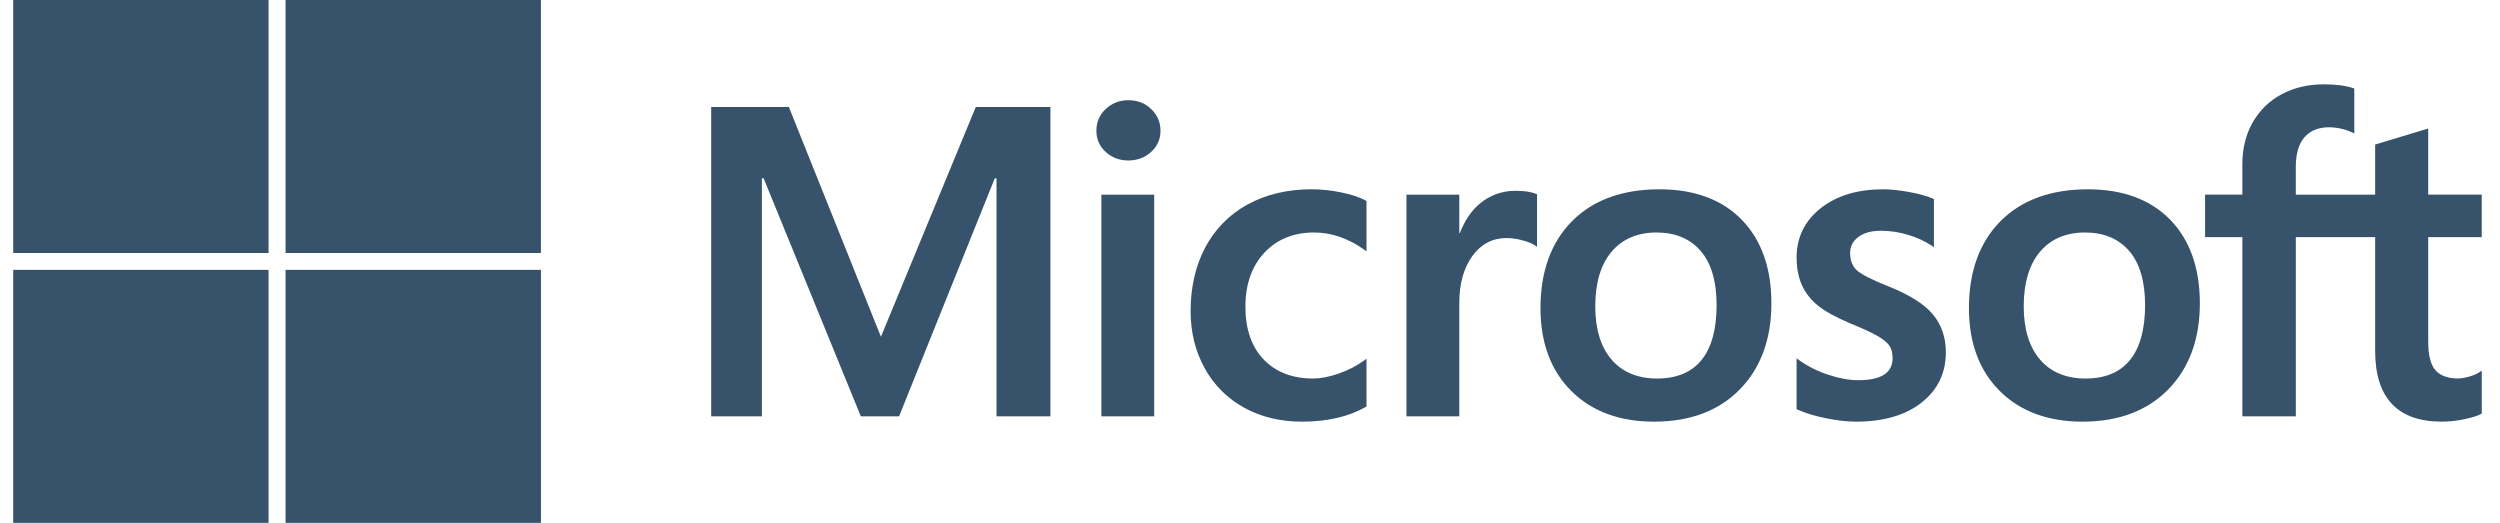
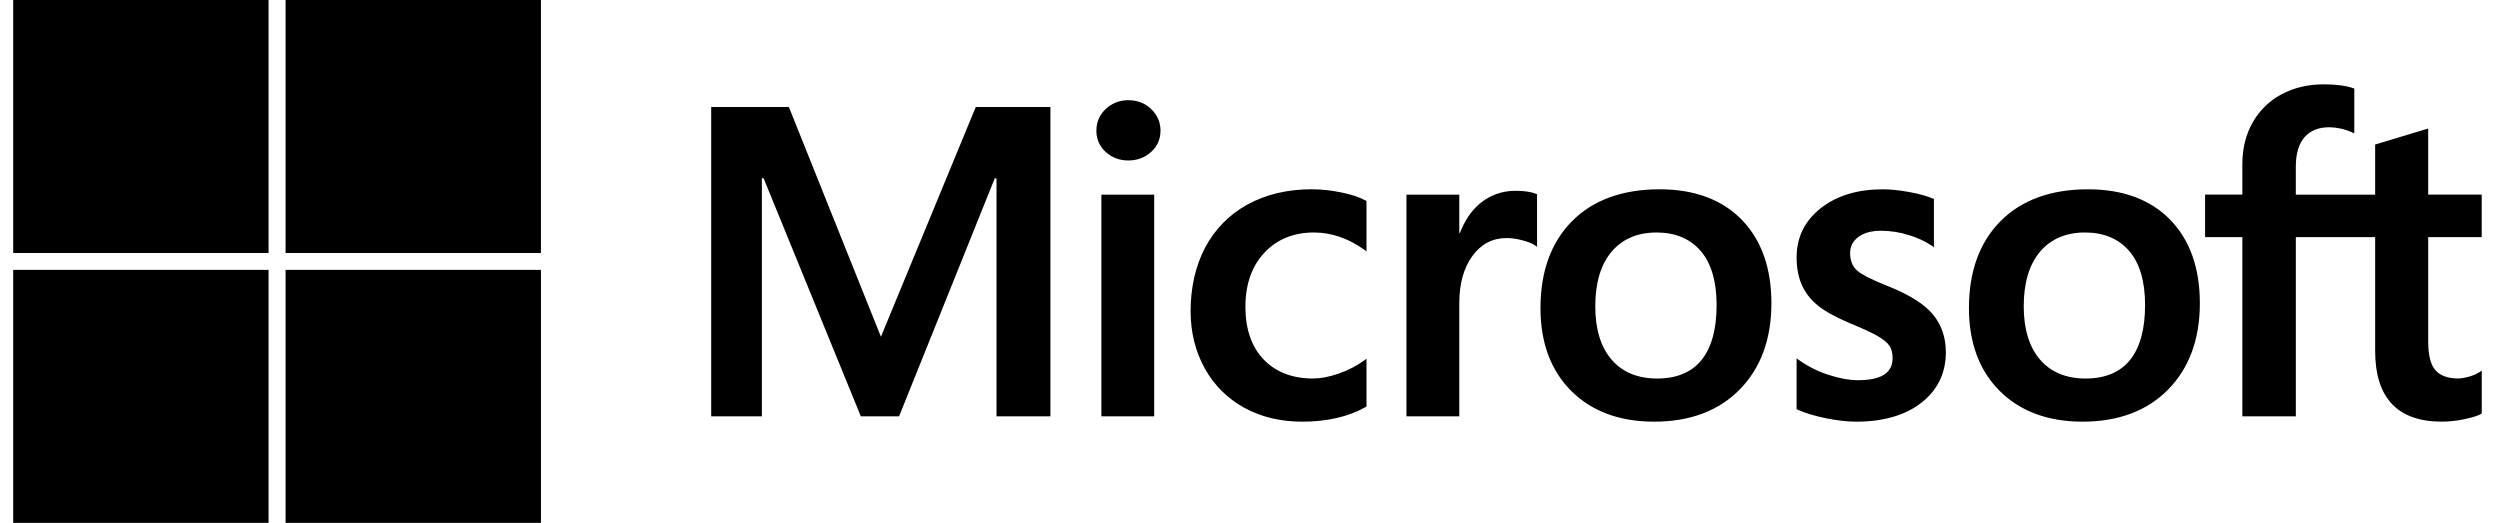
<svg xmlns="http://www.w3.org/2000/svg" version="1.1" width="153" height="32" viewBox="0 0 153 32">
-   <path fill="#36536b" d="M16.436 16.516v15.484h-15.628v-15.484h15.628zM33.106 16.516v15.484h-15.629v-15.484h15.628zM115.221 11.585c0.472 0 1.015 0.056 1.612 0.165 0.601 0.11 1.095 0.246 1.471 0.405l0.052 0.022v2.95l-0.134-0.090c-0.416-0.276-0.897-0.502-1.41-0.653l-0.038-0.010c-0.496-0.157-1.066-0.249-1.657-0.252h-0.001c-0.588 0-1.056 0.131-1.394 0.388-0.333 0.256-0.495 0.572-0.495 0.966 0 0.446 0.131 0.797 0.39 1.046 0.269 0.258 0.923 0.593 1.942 0.996 1.28 0.509 2.197 1.084 2.725 1.713 0.533 0.632 0.802 1.416 0.802 2.331 0 1.268-0.502 2.304-1.491 3.081-0.984 0.772-2.331 1.163-4.005 1.163-0.542 0-1.166-0.072-1.853-0.212-0.689-0.139-1.272-0.318-1.735-0.529l-0.051-0.023v-3.111l0.136 0.097c0.526 0.377 1.134 0.688 1.786 0.903l0.048 0.014c0.66 0.215 1.261 0.323 1.789 0.323 1.425 0 2.116-0.444 2.116-1.355 0-0.32-0.069-0.579-0.203-0.769-0.138-0.193-0.383-0.392-0.729-0.59-0.353-0.201-0.908-0.457-1.655-0.76-0.888-0.377-1.557-0.746-1.99-1.099-0.417-0.334-0.748-0.756-0.97-1.239l-0.009-0.021c-0.211-0.48-0.318-1.046-0.318-1.683 0-1.225 0.498-2.238 1.477-3.010 0.974-0.768 2.25-1.156 3.793-1.156zM142.207 5.161c0.758 0 1.37 0.081 1.819 0.239l0.057 0.021v2.742l-0.121-0.054c-0.418-0.196-0.906-0.313-1.421-0.32l-0.002-0c-0.643 0-1.147 0.204-1.5 0.605-0.355 0.407-0.536 1.015-0.536 1.81v1.708h4.856v-3.066l0.061-0.019 3.186-0.962v4.046h3.275v2.602h-3.274v6.405c0 0.821 0.149 1.408 0.444 1.743 0.29 0.332 0.759 0.501 1.394 0.501 0.167 0 0.385-0.036 0.646-0.108 0.258-0.071 0.48-0.166 0.658-0.283l0.134-0.087v2.626l-0.043 0.026c-0.196 0.109-0.526 0.213-1.013 0.316-0.417 0.094-0.896 0.15-1.388 0.153h-0.002c-2.705 0-4.077-1.454-4.077-4.324v-6.968h-4.855v10.965h-3.273v-10.966h-2.281v-2.601h2.281v-1.879c0-0.942 0.211-1.795 0.627-2.533 0.419-0.736 1.022-1.325 1.748-1.715l0.023-0.011c0.757-0.407 1.625-0.612 2.581-0.612zM127.783 11.585c2.137 0 3.83 0.628 5.034 1.864 1.204 1.237 1.814 2.957 1.814 5.115 0 2.184-0.65 3.957-1.933 5.267-1.283 1.311-3.048 1.975-5.246 1.975-2.109 0-3.813-0.63-5.065-1.876-1.253-1.245-1.888-2.952-1.888-5.078 0-2.236 0.65-4.026 1.933-5.318 1.284-1.293 3.084-1.949 5.351-1.949zM101.562 11.585c2.136 0 3.83 0.628 5.033 1.864s1.815 2.957 1.815 5.115c0 2.184-0.65 3.957-1.933 5.267-1.283 1.311-3.048 1.975-5.246 1.975-2.109 0-3.813-0.63-5.065-1.876-1.253-1.245-1.889-2.952-1.889-5.078 0-2.236 0.651-4.026 1.934-5.318 1.283-1.293 3.084-1.949 5.351-1.949zM80.283 11.585c0.578 0 1.185 0.064 1.806 0.192 0.626 0.127 1.128 0.295 1.497 0.499l0.044 0.025v3.080l-0.136-0.097c-0.981-0.702-2.016-1.056-3.078-1.056-1.243 0-2.264 0.415-3.034 1.235-0.772 0.823-1.163 1.937-1.163 3.311 0 1.367 0.376 2.453 1.117 3.227 0.739 0.772 1.758 1.164 3.027 1.164 0.457 0 0.978-0.1 1.549-0.296 0.604-0.209 1.128-0.484 1.6-0.826l-0.018 0.012 0.136-0.098v2.924l-0.043 0.024c-1.052 0.599-2.364 0.901-3.901 0.901-1.317 0-2.506-0.286-3.535-0.849-1.027-0.566-1.852-1.389-2.404-2.384l-0.016-0.031c-0.575-1.036-0.866-2.213-0.866-3.494 0-1.464 0.3-2.777 0.891-3.899 0.595-1.123 1.482-2.022 2.561-2.616l0.033-0.017c1.125-0.619 2.449-0.933 3.933-0.933zM92.748 11.677c0.54 0 0.965 0.064 1.267 0.19l0.052 0.022v3.218l-0.134-0.097c-0.151-0.106-0.405-0.207-0.755-0.301-0.29-0.084-0.624-0.135-0.969-0.14l-0.003-0c-0.86 0-1.564 0.366-2.091 1.090-0.536 0.733-0.806 1.701-0.806 2.882v6.94h-3.234v-13.567h3.234v2.349h0.034c0.302-0.763 0.697-1.374 1.244-1.82 0.573-0.476 1.317-0.765 2.127-0.765 0.012 0 0.025 0 0.037 0l-0.002-0zM70.637 11.912v13.567h-3.233v-13.567h3.234zM48.279 6.548l5.634 14.061 5.805-14.061h4.568v18.932h-3.3v-14.568h-0.106l-5.857 14.568h-2.34l-5.95-14.569h-0.106v14.569h-3.102v-18.932h4.754zM127.612 14.228c-1.171 0-2.099 0.394-2.759 1.173-0.664 0.783-1.001 1.91-1.001 3.348 0 1.395 0.338 2.492 1.001 3.262 0.661 0.766 1.597 1.155 2.785 1.155 1.195 0 2.11-0.382 2.718-1.133 0.612-0.757 0.923-1.889 0.923-3.362 0-1.455-0.33-2.572-0.981-3.321-0.647-0.743-1.551-1.121-2.686-1.121zM101.39 14.228c-1.171 0-2.099 0.394-2.758 1.173-0.665 0.783-1.001 1.91-1.001 3.348 0 1.395 0.335 2.492 1 3.262 0.661 0.766 1.597 1.155 2.785 1.155 1.195 0 2.11-0.382 2.717-1.133 0.613-0.757 0.923-1.889 0.923-3.362 0-1.455-0.33-2.572-0.981-3.321-0.647-0.743-1.55-1.121-2.685-1.121zM16.436 0v15.484h-15.628v-15.484h15.628zM33.105 0v15.484h-15.628v-15.484h15.628zM69.053 6.133c0.561 0 1.033 0.184 1.406 0.547 0.374 0.364 0.564 0.807 0.564 1.317 0 0.519-0.195 0.959-0.578 1.305-0.382 0.345-0.85 0.519-1.39 0.519-0.542 0-1.007-0.175-1.384-0.519-0.352-0.313-0.572-0.766-0.572-1.272 0-0.012 0-0.023 0-0.035l-0 0.002c0-0.529 0.195-0.975 0.578-1.332 0.381-0.354 0.845-0.533 1.377-0.533z" />
+   <path d="M16.436 16.516v15.484h-15.628v-15.484h15.628zM33.106 16.516v15.484h-15.629v-15.484h15.628zM115.221 11.585c0.472 0 1.015 0.056 1.612 0.165 0.601 0.11 1.095 0.246 1.471 0.405l0.052 0.022v2.95l-0.134-0.090c-0.416-0.276-0.897-0.502-1.41-0.653l-0.038-0.010c-0.496-0.157-1.066-0.249-1.657-0.252h-0.001c-0.588 0-1.056 0.131-1.394 0.388-0.333 0.256-0.495 0.572-0.495 0.966 0 0.446 0.131 0.797 0.39 1.046 0.269 0.258 0.923 0.593 1.942 0.996 1.28 0.509 2.197 1.084 2.725 1.713 0.533 0.632 0.802 1.416 0.802 2.331 0 1.268-0.502 2.304-1.491 3.081-0.984 0.772-2.331 1.163-4.005 1.163-0.542 0-1.166-0.072-1.853-0.212-0.689-0.139-1.272-0.318-1.735-0.529l-0.051-0.023v-3.111l0.136 0.097c0.526 0.377 1.134 0.688 1.786 0.903l0.048 0.014c0.66 0.215 1.261 0.323 1.789 0.323 1.425 0 2.116-0.444 2.116-1.355 0-0.32-0.069-0.579-0.203-0.769-0.138-0.193-0.383-0.392-0.729-0.59-0.353-0.201-0.908-0.457-1.655-0.76-0.888-0.377-1.557-0.746-1.99-1.099-0.417-0.334-0.748-0.756-0.97-1.239l-0.009-0.021c-0.211-0.48-0.318-1.046-0.318-1.683 0-1.225 0.498-2.238 1.477-3.010 0.974-0.768 2.25-1.156 3.793-1.156zM142.207 5.161c0.758 0 1.37 0.081 1.819 0.239l0.057 0.021v2.742l-0.121-0.054c-0.418-0.196-0.906-0.313-1.421-0.32l-0.002-0c-0.643 0-1.147 0.204-1.5 0.605-0.355 0.407-0.536 1.015-0.536 1.81v1.708h4.856v-3.066l0.061-0.019 3.186-0.962v4.046h3.275v2.602h-3.274v6.405c0 0.821 0.149 1.408 0.444 1.743 0.29 0.332 0.759 0.501 1.394 0.501 0.167 0 0.385-0.036 0.646-0.108 0.258-0.071 0.48-0.166 0.658-0.283l0.134-0.087v2.626l-0.043 0.026c-0.196 0.109-0.526 0.213-1.013 0.316-0.417 0.094-0.896 0.15-1.388 0.153h-0.002c-2.705 0-4.077-1.454-4.077-4.324v-6.968h-4.855v10.965h-3.273v-10.966h-2.281v-2.601h2.281v-1.879c0-0.942 0.211-1.795 0.627-2.533 0.419-0.736 1.022-1.325 1.748-1.715l0.023-0.011c0.757-0.407 1.625-0.612 2.581-0.612zM127.783 11.585c2.137 0 3.83 0.628 5.034 1.864 1.204 1.237 1.814 2.957 1.814 5.115 0 2.184-0.65 3.957-1.933 5.267-1.283 1.311-3.048 1.975-5.246 1.975-2.109 0-3.813-0.63-5.065-1.876-1.253-1.245-1.888-2.952-1.888-5.078 0-2.236 0.65-4.026 1.933-5.318 1.284-1.293 3.084-1.949 5.351-1.949zM101.562 11.585c2.136 0 3.83 0.628 5.033 1.864s1.815 2.957 1.815 5.115c0 2.184-0.65 3.957-1.933 5.267-1.283 1.311-3.048 1.975-5.246 1.975-2.109 0-3.813-0.63-5.065-1.876-1.253-1.245-1.889-2.952-1.889-5.078 0-2.236 0.651-4.026 1.934-5.318 1.283-1.293 3.084-1.949 5.351-1.949zM80.283 11.585c0.578 0 1.185 0.064 1.806 0.192 0.626 0.127 1.128 0.295 1.497 0.499l0.044 0.025v3.080l-0.136-0.097c-0.981-0.702-2.016-1.056-3.078-1.056-1.243 0-2.264 0.415-3.034 1.235-0.772 0.823-1.163 1.937-1.163 3.311 0 1.367 0.376 2.453 1.117 3.227 0.739 0.772 1.758 1.164 3.027 1.164 0.457 0 0.978-0.1 1.549-0.296 0.604-0.209 1.128-0.484 1.6-0.826l-0.018 0.012 0.136-0.098v2.924l-0.043 0.024c-1.052 0.599-2.364 0.901-3.901 0.901-1.317 0-2.506-0.286-3.535-0.849-1.027-0.566-1.852-1.389-2.404-2.384l-0.016-0.031c-0.575-1.036-0.866-2.213-0.866-3.494 0-1.464 0.3-2.777 0.891-3.899 0.595-1.123 1.482-2.022 2.561-2.616l0.033-0.017c1.125-0.619 2.449-0.933 3.933-0.933zM92.748 11.677c0.54 0 0.965 0.064 1.267 0.19l0.052 0.022v3.218l-0.134-0.097c-0.151-0.106-0.405-0.207-0.755-0.301-0.29-0.084-0.624-0.135-0.969-0.14l-0.003-0c-0.86 0-1.564 0.366-2.091 1.090-0.536 0.733-0.806 1.701-0.806 2.882v6.94h-3.234v-13.567h3.234v2.349h0.034c0.302-0.763 0.697-1.374 1.244-1.82 0.573-0.476 1.317-0.765 2.127-0.765 0.012 0 0.025 0 0.037 0l-0.002-0zM70.637 11.912v13.567h-3.233v-13.567h3.234zM48.279 6.548l5.634 14.061 5.805-14.061h4.568v18.932h-3.3v-14.568h-0.106l-5.857 14.568h-2.34l-5.95-14.569h-0.106v14.569h-3.102v-18.932h4.754zM127.612 14.228c-1.171 0-2.099 0.394-2.759 1.173-0.664 0.783-1.001 1.91-1.001 3.348 0 1.395 0.338 2.492 1.001 3.262 0.661 0.766 1.597 1.155 2.785 1.155 1.195 0 2.11-0.382 2.718-1.133 0.612-0.757 0.923-1.889 0.923-3.362 0-1.455-0.33-2.572-0.981-3.321-0.647-0.743-1.551-1.121-2.686-1.121zM101.39 14.228c-1.171 0-2.099 0.394-2.758 1.173-0.665 0.783-1.001 1.91-1.001 3.348 0 1.395 0.335 2.492 1 3.262 0.661 0.766 1.597 1.155 2.785 1.155 1.195 0 2.11-0.382 2.717-1.133 0.613-0.757 0.923-1.889 0.923-3.362 0-1.455-0.33-2.572-0.981-3.321-0.647-0.743-1.55-1.121-2.685-1.121zM16.436 0v15.484h-15.628v-15.484h15.628zM33.105 0v15.484h-15.628v-15.484h15.628zM69.053 6.133c0.561 0 1.033 0.184 1.406 0.547 0.374 0.364 0.564 0.807 0.564 1.317 0 0.519-0.195 0.959-0.578 1.305-0.382 0.345-0.85 0.519-1.39 0.519-0.542 0-1.007-0.175-1.384-0.519-0.352-0.313-0.572-0.766-0.572-1.272 0-0.012 0-0.023 0-0.035l-0 0.002c0-0.529 0.195-0.975 0.578-1.332 0.381-0.354 0.845-0.533 1.377-0.533z" />
</svg>
